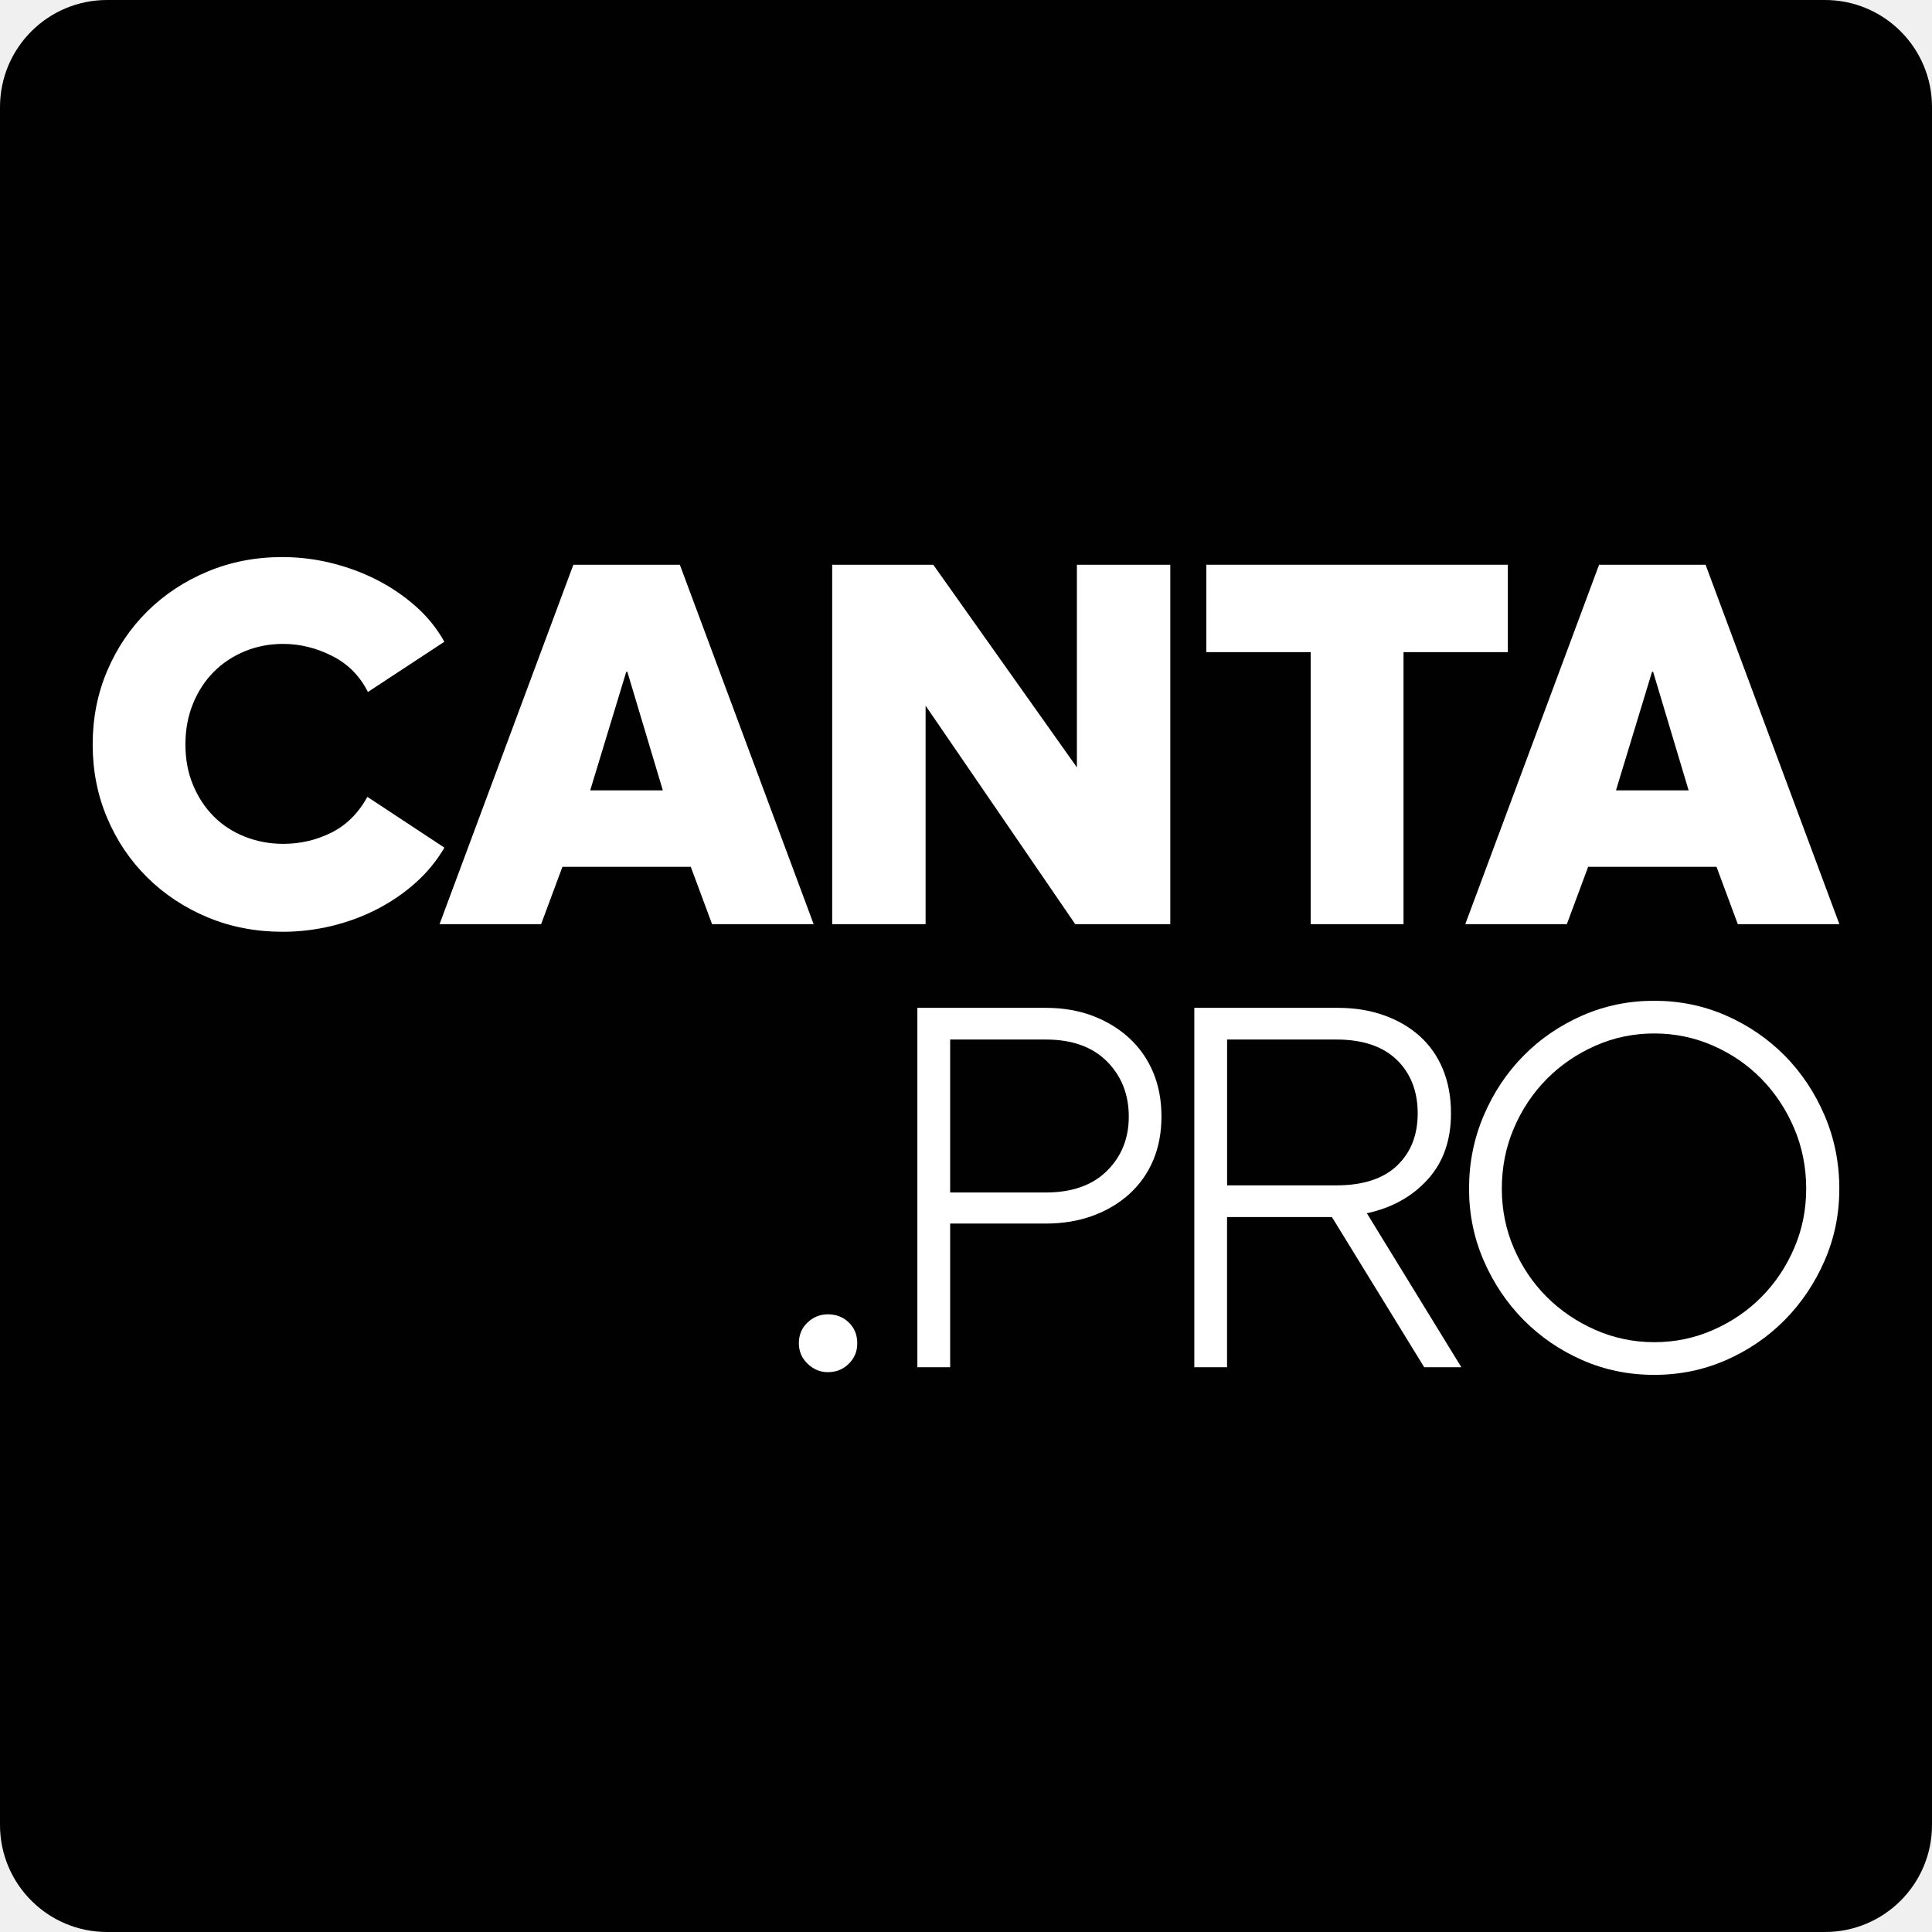
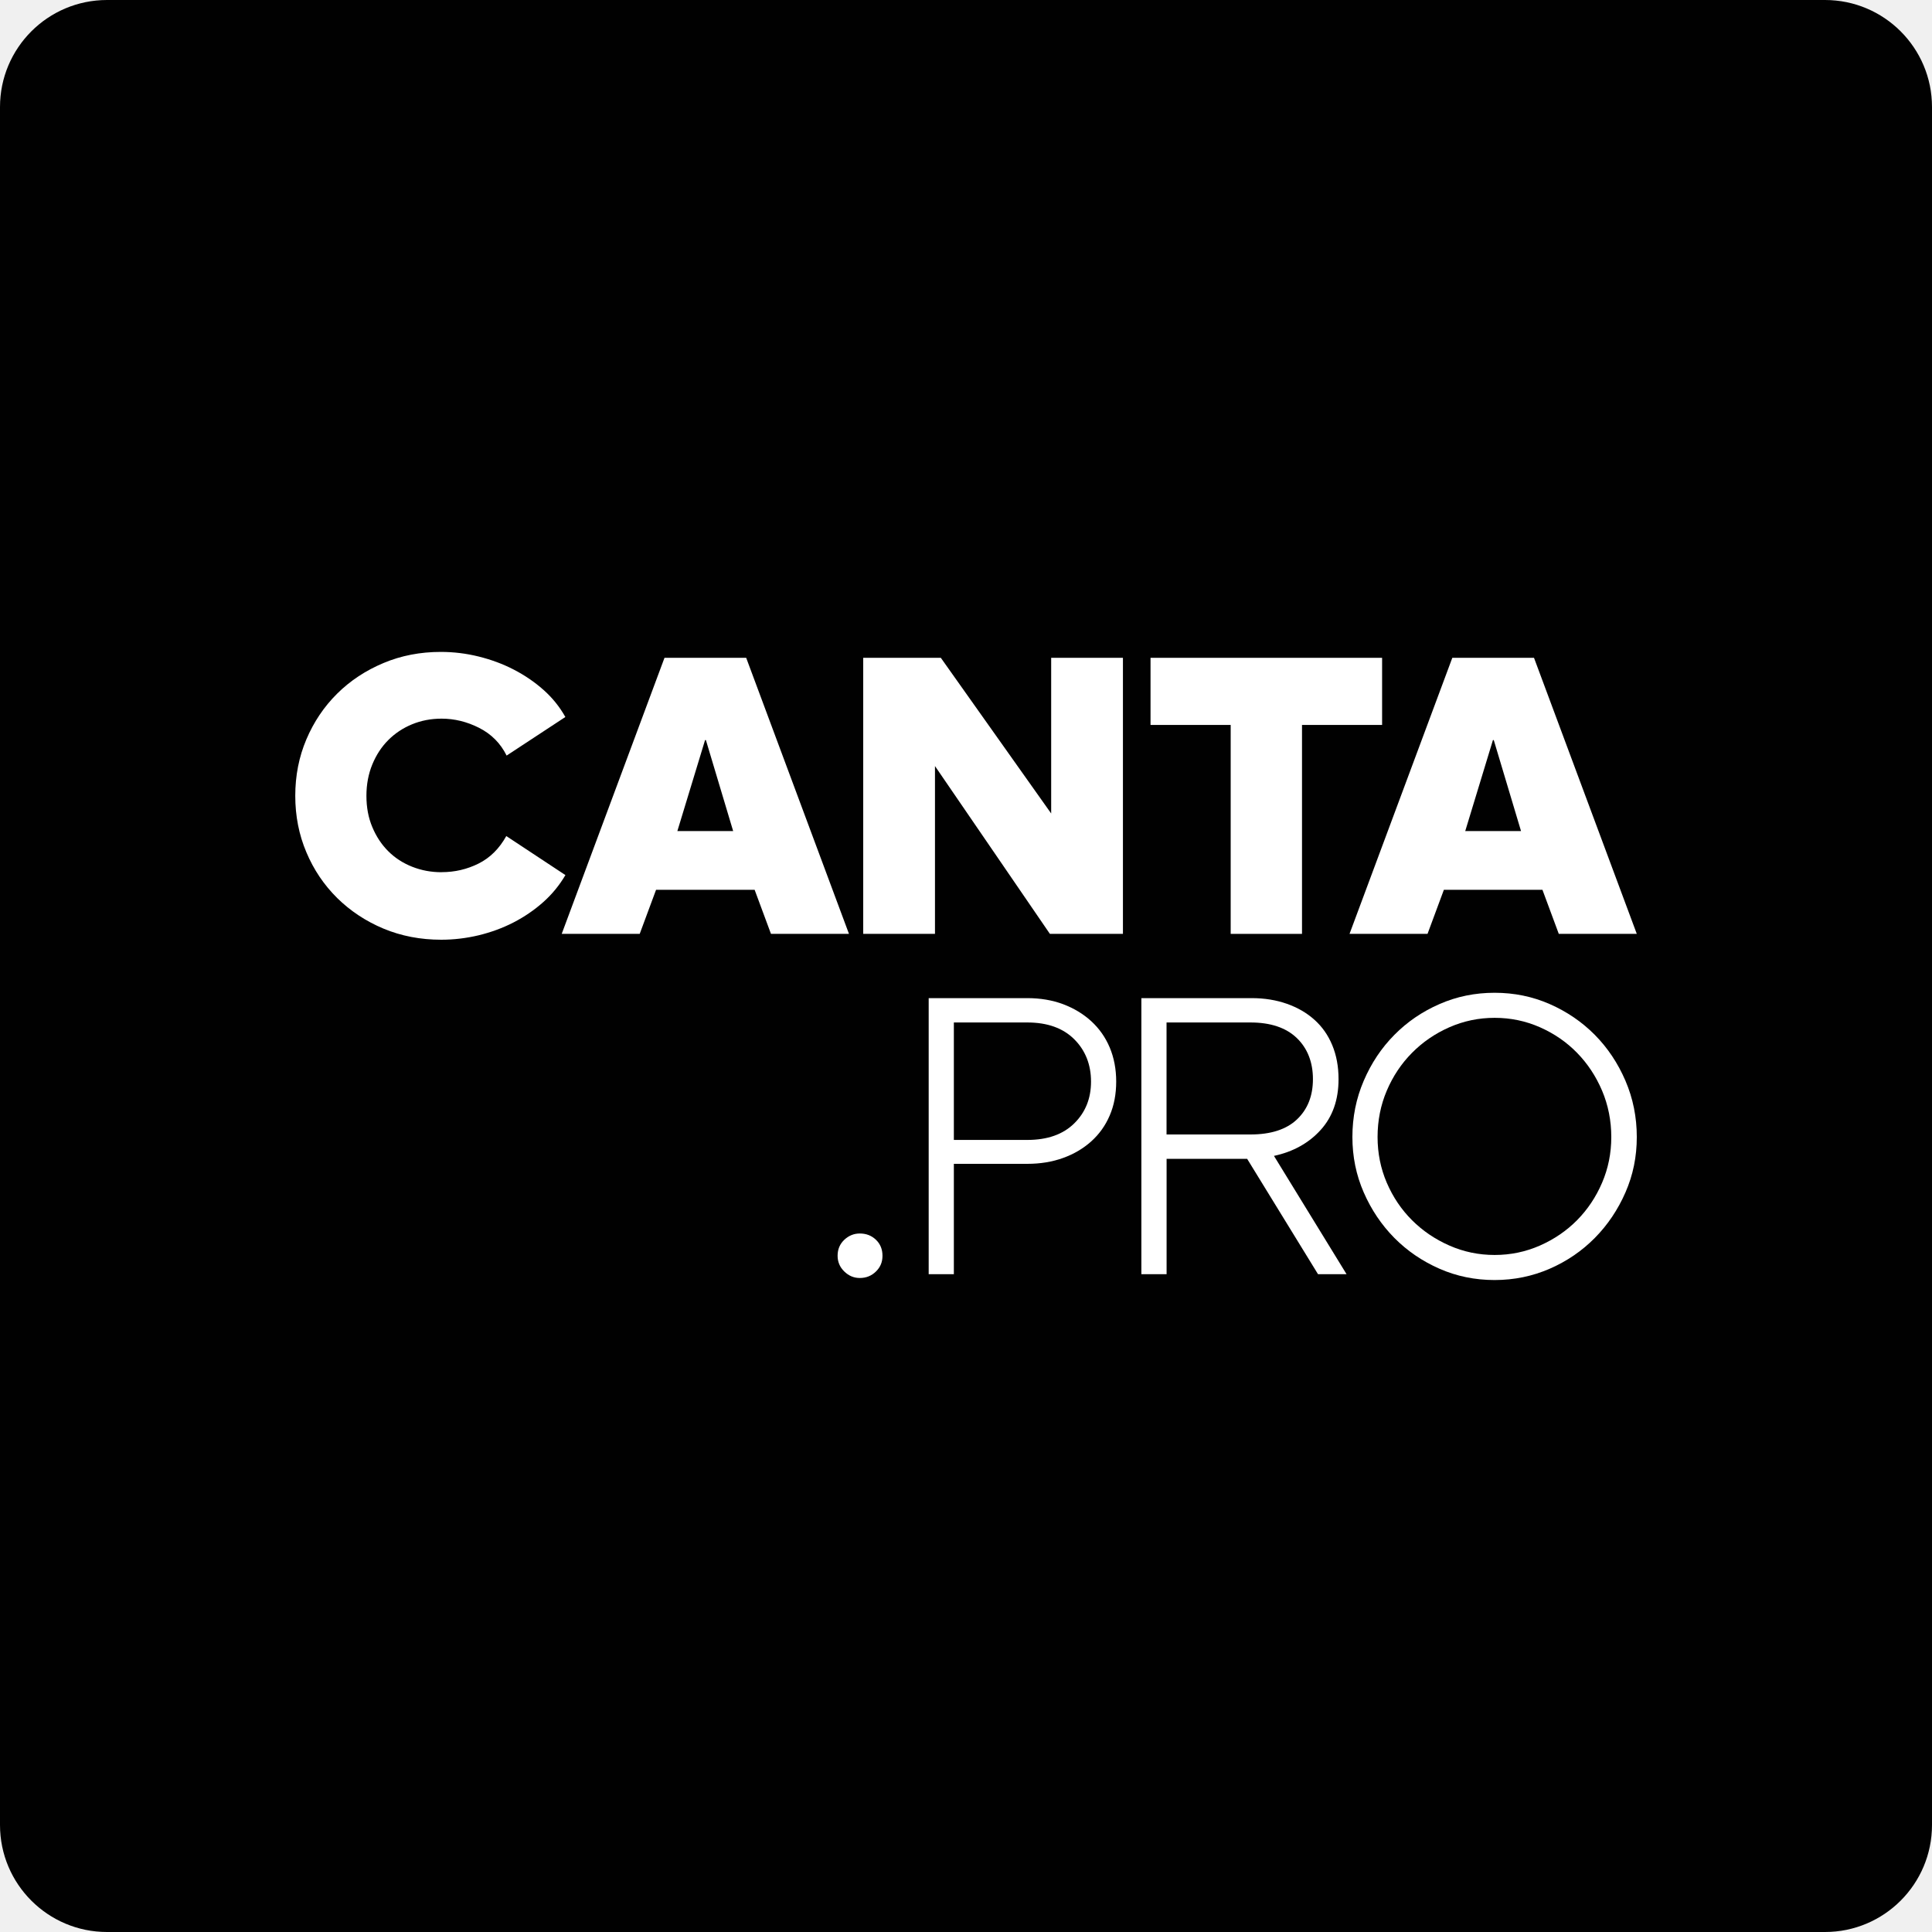
<svg xmlns="http://www.w3.org/2000/svg" id="Camada_1" version="1.1" viewBox="0 0 350 350">
  <defs>
    <style>
      .st0 {
-         fill: #fff;
+         fill: #010101;
      }

      .st1 {
-         fill: #010101;
+         fill: #fff;
      }
    </style>
  </defs>
-   <rect class="st1" width="350" height="350" rx="19.39" ry="19.39" />
+   <rect class="st0" width="350" height="350" rx="19.39" ry="19.39" />
  <g>
-     <path class="st0" d="M51.32,152.87c3.1,0,6-.68,8.71-2.03s4.88-3.51,6.53-6.48l13.95,9.2c-1.39,2.37-3.13,4.5-5.24,6.38-2.11,1.88-4.45,3.48-7.03,4.8-2.57,1.32-5.31,2.32-8.21,3.02-2.9.69-5.84,1.04-8.81,1.04-4.88,0-9.42-.87-13.61-2.62-4.19-1.75-7.83-4.16-10.93-7.22-3.1-3.07-5.53-6.66-7.27-10.79-1.75-4.12-2.62-8.56-2.62-13.31s.87-9.19,2.62-13.31c1.75-4.12,4.17-7.72,7.27-10.79,3.1-3.07,6.74-5.47,10.93-7.22,4.19-1.75,8.69-2.62,13.51-2.62,3.03,0,6.02.36,8.95,1.09,2.93.73,5.69,1.75,8.26,3.07,2.57,1.32,4.91,2.92,7.03,4.8,2.11,1.88,3.82,4.01,5.14,6.38l-13.85,9.1c-1.45-2.9-3.61-5.08-6.48-6.53-2.87-1.45-5.82-2.18-8.86-2.18-2.51,0-4.83.45-6.98,1.34-2.15.89-4.01,2.13-5.59,3.71-1.58,1.58-2.84,3.5-3.76,5.74-.92,2.24-1.39,4.72-1.39,7.42s.46,5.16,1.39,7.37c.92,2.21,2.18,4.11,3.76,5.69,1.58,1.58,3.46,2.8,5.64,3.66,2.18.86,4.48,1.29,6.93,1.29Z" />
-     <path class="st0" d="M103.86,102.31h19.3l24.24,65.11h-18.4l-3.86-10.39h-23.25l-3.86,10.39h-18.4l24.24-65.11ZM106.92,143.18h13.16l-6.43-21.47h-.2l-6.53,21.47Z" />
-     <path class="st0" d="M150.76,102.31h18.31l26.02,36.71v-36.71h16.92v65.11h-17.22l-27.11-39.58v39.58h-16.92v-65.11Z" />
-     <path class="st0" d="M273.16,118.14h-18.9v49.28h-16.82v-49.28h-18.9v-15.83h54.62v15.83Z" />
-     <path class="st0" d="M289.68,102.31h19.3l24.24,65.11h-18.4l-3.86-10.39h-23.25l-3.86,10.39h-18.4l24.24-65.11ZM292.75,143.18h13.16l-6.43-21.47h-.2l-6.53,21.47Z" />
+     <path class="st1" d="M80.01,158c2.38,0,4.61-.52,6.69-1.56s3.75-2.7,5.02-4.98l10.71,7.07c-1.07,1.82-2.4,3.46-4.02,4.9s-3.42,2.67-5.4,3.69c-1.97,1.01-4.08,1.78-6.31,2.32-2.23.53-4.49.8-6.77.8-3.75,0-7.24-.67-10.45-2.01s-6.01-3.2-8.4-5.55c-2.38-2.36-4.25-5.12-5.58-8.29-1.34-3.16-2.01-6.57-2.01-10.22s.67-7.06,2.01-10.22c1.34-3.16,3.2-5.93,5.58-8.29s5.18-4.2,8.4-5.55,6.67-2.01,10.38-2.01c2.33,0,4.62.28,6.87.84,2.25.56,4.37,1.34,6.34,2.36s3.77,2.24,5.4,3.69c1.62,1.44,2.93,3.08,3.95,4.9l-10.64,6.99c-1.11-2.23-2.77-3.9-4.98-5.02s-4.47-1.67-6.81-1.67c-1.93,0-3.71.35-5.36,1.03s-3.08,1.64-4.29,2.85c-1.21,1.21-2.18,2.69-2.89,4.41-.71,1.72-1.07,3.63-1.07,5.7s.35,3.96,1.07,5.66c.71,1.7,1.67,3.16,2.89,4.37,1.21,1.21,2.66,2.15,4.33,2.81s3.44.99,5.32.99h0Z" />
+     <path class="st1" d="M120.36,119.17h14.82l18.62,50.01h-14.13l-2.96-7.98h-17.86l-2.96,7.98h-14.13l18.62-50.01h0ZM122.71,150.56h10.11l-4.94-16.49h-.15s-5.02,16.49-5.02,16.49Z" />
+     <path class="st1" d="M156.38,119.17h14.06l19.99,28.2v-28.2h13v50.01h-13.23l-20.82-30.4v30.4h-13v-50.01h0Z" />
+     <path class="st1" d="M250.39,131.33h-14.52v37.85h-12.92v-37.85h-14.52v-12.16h41.95v12.16Z" />
+     <path class="st1" d="M263.08,119.17h14.82l18.62,50.01h-14.13l-2.96-7.98h-17.86l-2.96,7.98h-14.13l18.62-50.01h0ZM265.44,150.56h10.11l-4.94-16.49h-.15l-5.02,16.49Z" />
    <g>
-       <path class="st0" d="M144.72,243.34c0-1.52.53-2.77,1.58-3.76,1.05-.99,2.28-1.48,3.66-1.48,1.52,0,2.79.49,3.81,1.48s1.53,2.24,1.53,3.76-.51,2.69-1.53,3.71c-1.02,1.02-2.29,1.53-3.81,1.53-1.39,0-2.61-.51-3.66-1.53-1.06-1.02-1.58-2.26-1.58-3.71Z" />
-       <path class="st0" d="M172.13,221.67v26.02h-5.94v-65.11h23.25c3.1,0,5.92.48,8.46,1.43,2.54.96,4.75,2.29,6.63,4.01,1.88,1.72,3.33,3.78,4.35,6.18,1.02,2.41,1.53,5.1,1.53,8.06s-.51,5.64-1.53,8.01c-1.02,2.38-2.47,4.4-4.35,6.09-1.88,1.68-4.09,2.99-6.63,3.91-2.54.92-5.36,1.39-8.46,1.39h-17.32ZM172.13,188.32v27.71h17.32c4.75,0,8.44-1.3,11.08-3.91,2.64-2.61,3.96-5.89,3.96-9.85s-1.32-7.35-3.96-9.99c-2.64-2.64-6.33-3.96-11.08-3.96h-17.32Z" />
-       <path class="st0" d="M216.36,247.69v-65.11h26.02c3.03,0,5.8.45,8.31,1.34,2.51.89,4.67,2.14,6.48,3.76,1.81,1.62,3.22,3.61,4.21,5.99.99,2.38,1.48,5.05,1.48,8.02,0,4.88-1.4,8.87-4.21,11.97-2.8,3.1-6.48,5.15-11.03,6.13l17.12,27.9h-6.73l-16.72-27.21h-19v27.21h-5.94ZM222.3,188.32v26.42h19.79c4.81,0,8.48-1.19,10.98-3.56,2.51-2.38,3.76-5.54,3.76-9.5s-1.27-7.26-3.81-9.7c-2.54-2.44-6.18-3.66-10.93-3.66h-19.79Z" />
-       <path class="st0" d="M266.13,215.33c0-4.68.89-9.1,2.67-13.26,1.78-4.16,4.19-7.77,7.22-10.83,3.03-3.07,6.58-5.49,10.64-7.27,4.06-1.78,8.39-2.67,13.01-2.67s8.95.89,13.01,2.67c4.06,1.78,7.6,4.21,10.64,7.27,3.03,3.07,5.44,6.68,7.22,10.83,1.78,4.16,2.67,8.58,2.67,13.26s-.89,8.97-2.67,13.06c-1.78,4.09-4.19,7.67-7.22,10.74-3.04,3.07-6.58,5.49-10.64,7.27s-8.4,2.67-13.01,2.67-8.96-.89-13.01-2.67c-4.06-1.78-7.6-4.21-10.64-7.27-3.03-3.07-5.44-6.65-7.22-10.74-1.78-4.09-2.67-8.44-2.67-13.06ZM272.07,215.33c0,3.83.73,7.42,2.18,10.79,1.45,3.36,3.43,6.3,5.94,8.81,2.51,2.51,5.44,4.5,8.81,5.99,3.36,1.48,6.93,2.23,10.69,2.23s7.32-.74,10.69-2.23c3.36-1.48,6.28-3.48,8.76-5.99,2.47-2.51,4.44-5.44,5.89-8.81,1.45-3.36,2.18-6.96,2.18-10.79s-.73-7.54-2.18-10.93c-1.45-3.4-3.41-6.37-5.89-8.91-2.47-2.54-5.39-4.55-8.76-6.04-3.36-1.48-6.93-2.23-10.69-2.23s-7.32.74-10.69,2.23-6.3,3.5-8.81,6.04c-2.51,2.54-4.49,5.51-5.94,8.91-1.45,3.4-2.18,7.04-2.18,10.93Z" />
+       <path class="st1" d="M151.74,227.49c0-1.17.41-2.13,1.21-2.89.81-.76,1.75-1.14,2.81-1.14,1.17,0,2.14.38,2.93,1.14s1.18,1.72,1.18,2.89-.39,2.07-1.18,2.85-1.76,1.18-2.93,1.18c-1.07,0-2-.39-2.81-1.18-.81-.78-1.21-1.74-1.21-2.85Z" />
+       <path class="st1" d="M172.8,210.84v19.99h-4.56v-50.01h17.86c2.38,0,4.55.37,6.5,1.1,1.95.74,3.65,1.76,5.09,3.08s2.56,2.9,3.34,4.75c.78,1.85,1.18,3.92,1.18,6.19s-.39,4.33-1.18,6.15c-.78,1.83-1.9,3.38-3.34,4.68-1.44,1.29-3.14,2.3-5.09,3-1.95.71-4.12,1.07-6.5,1.07h-13.3,0ZM172.8,185.23v21.28h13.3c3.65,0,6.48-1,8.51-3s3.04-4.52,3.04-7.57-1.01-5.65-3.04-7.67-4.86-3.04-8.51-3.04h-13.3Z" />
+       <path class="st1" d="M206.77,230.83v-50.01h19.99c2.33,0,4.45.35,6.38,1.03s3.59,1.64,4.98,2.89c1.39,1.24,2.47,2.77,3.23,4.6s1.14,3.88,1.14,6.16c0,3.75-1.08,6.81-3.23,9.19-2.15,2.38-4.98,3.96-8.47,4.71l13.15,21.43h-5.17l-12.84-20.9h-14.59v20.9h-4.56,0ZM211.33,185.23v20.29h15.2c3.69,0,6.51-.91,8.43-2.73,1.93-1.83,2.89-4.26,2.89-7.3s-.98-5.58-2.93-7.45-4.75-2.81-8.4-2.81h-15.2,0Z" />
+       <path class="st1" d="M245,205.98c0-3.59.68-6.99,2.05-10.18,1.37-3.2,3.22-5.97,5.55-8.32,2.33-2.36,5.05-4.22,8.17-5.58,3.12-1.37,6.44-2.05,9.99-2.05s6.87.68,9.99,2.05,5.84,3.23,8.17,5.58c2.33,2.36,4.18,5.13,5.55,8.32,1.37,3.2,2.05,6.59,2.05,10.18s-.68,6.89-2.05,10.03-3.22,5.89-5.55,8.25c-2.33,2.36-5.05,4.22-8.17,5.58s-6.45,2.05-9.99,2.05-6.88-.68-9.99-2.05c-3.12-1.37-5.84-3.23-8.17-5.58-2.33-2.36-4.18-5.11-5.55-8.25-1.37-3.14-2.05-6.48-2.05-10.03ZM249.56,205.98c0,2.94.56,5.7,1.67,8.29,1.11,2.58,2.63,4.84,4.56,6.77s4.18,3.46,6.77,4.6c2.58,1.14,5.32,1.71,8.21,1.71s5.62-.57,8.21-1.71c2.58-1.14,4.82-2.67,6.73-4.6,1.9-1.93,3.41-4.18,4.52-6.77,1.11-2.58,1.67-5.35,1.67-8.29s-.56-5.79-1.67-8.4c-1.11-2.61-2.62-4.89-4.52-6.84-1.9-1.95-4.14-3.49-6.73-4.64-2.58-1.14-5.32-1.71-8.21-1.71s-5.62.57-8.21,1.71-4.84,2.69-6.77,4.64-3.45,4.23-4.56,6.84c-1.11,2.61-1.67,5.41-1.67,8.4h0Z" />
    </g>
  </g>
</svg>
